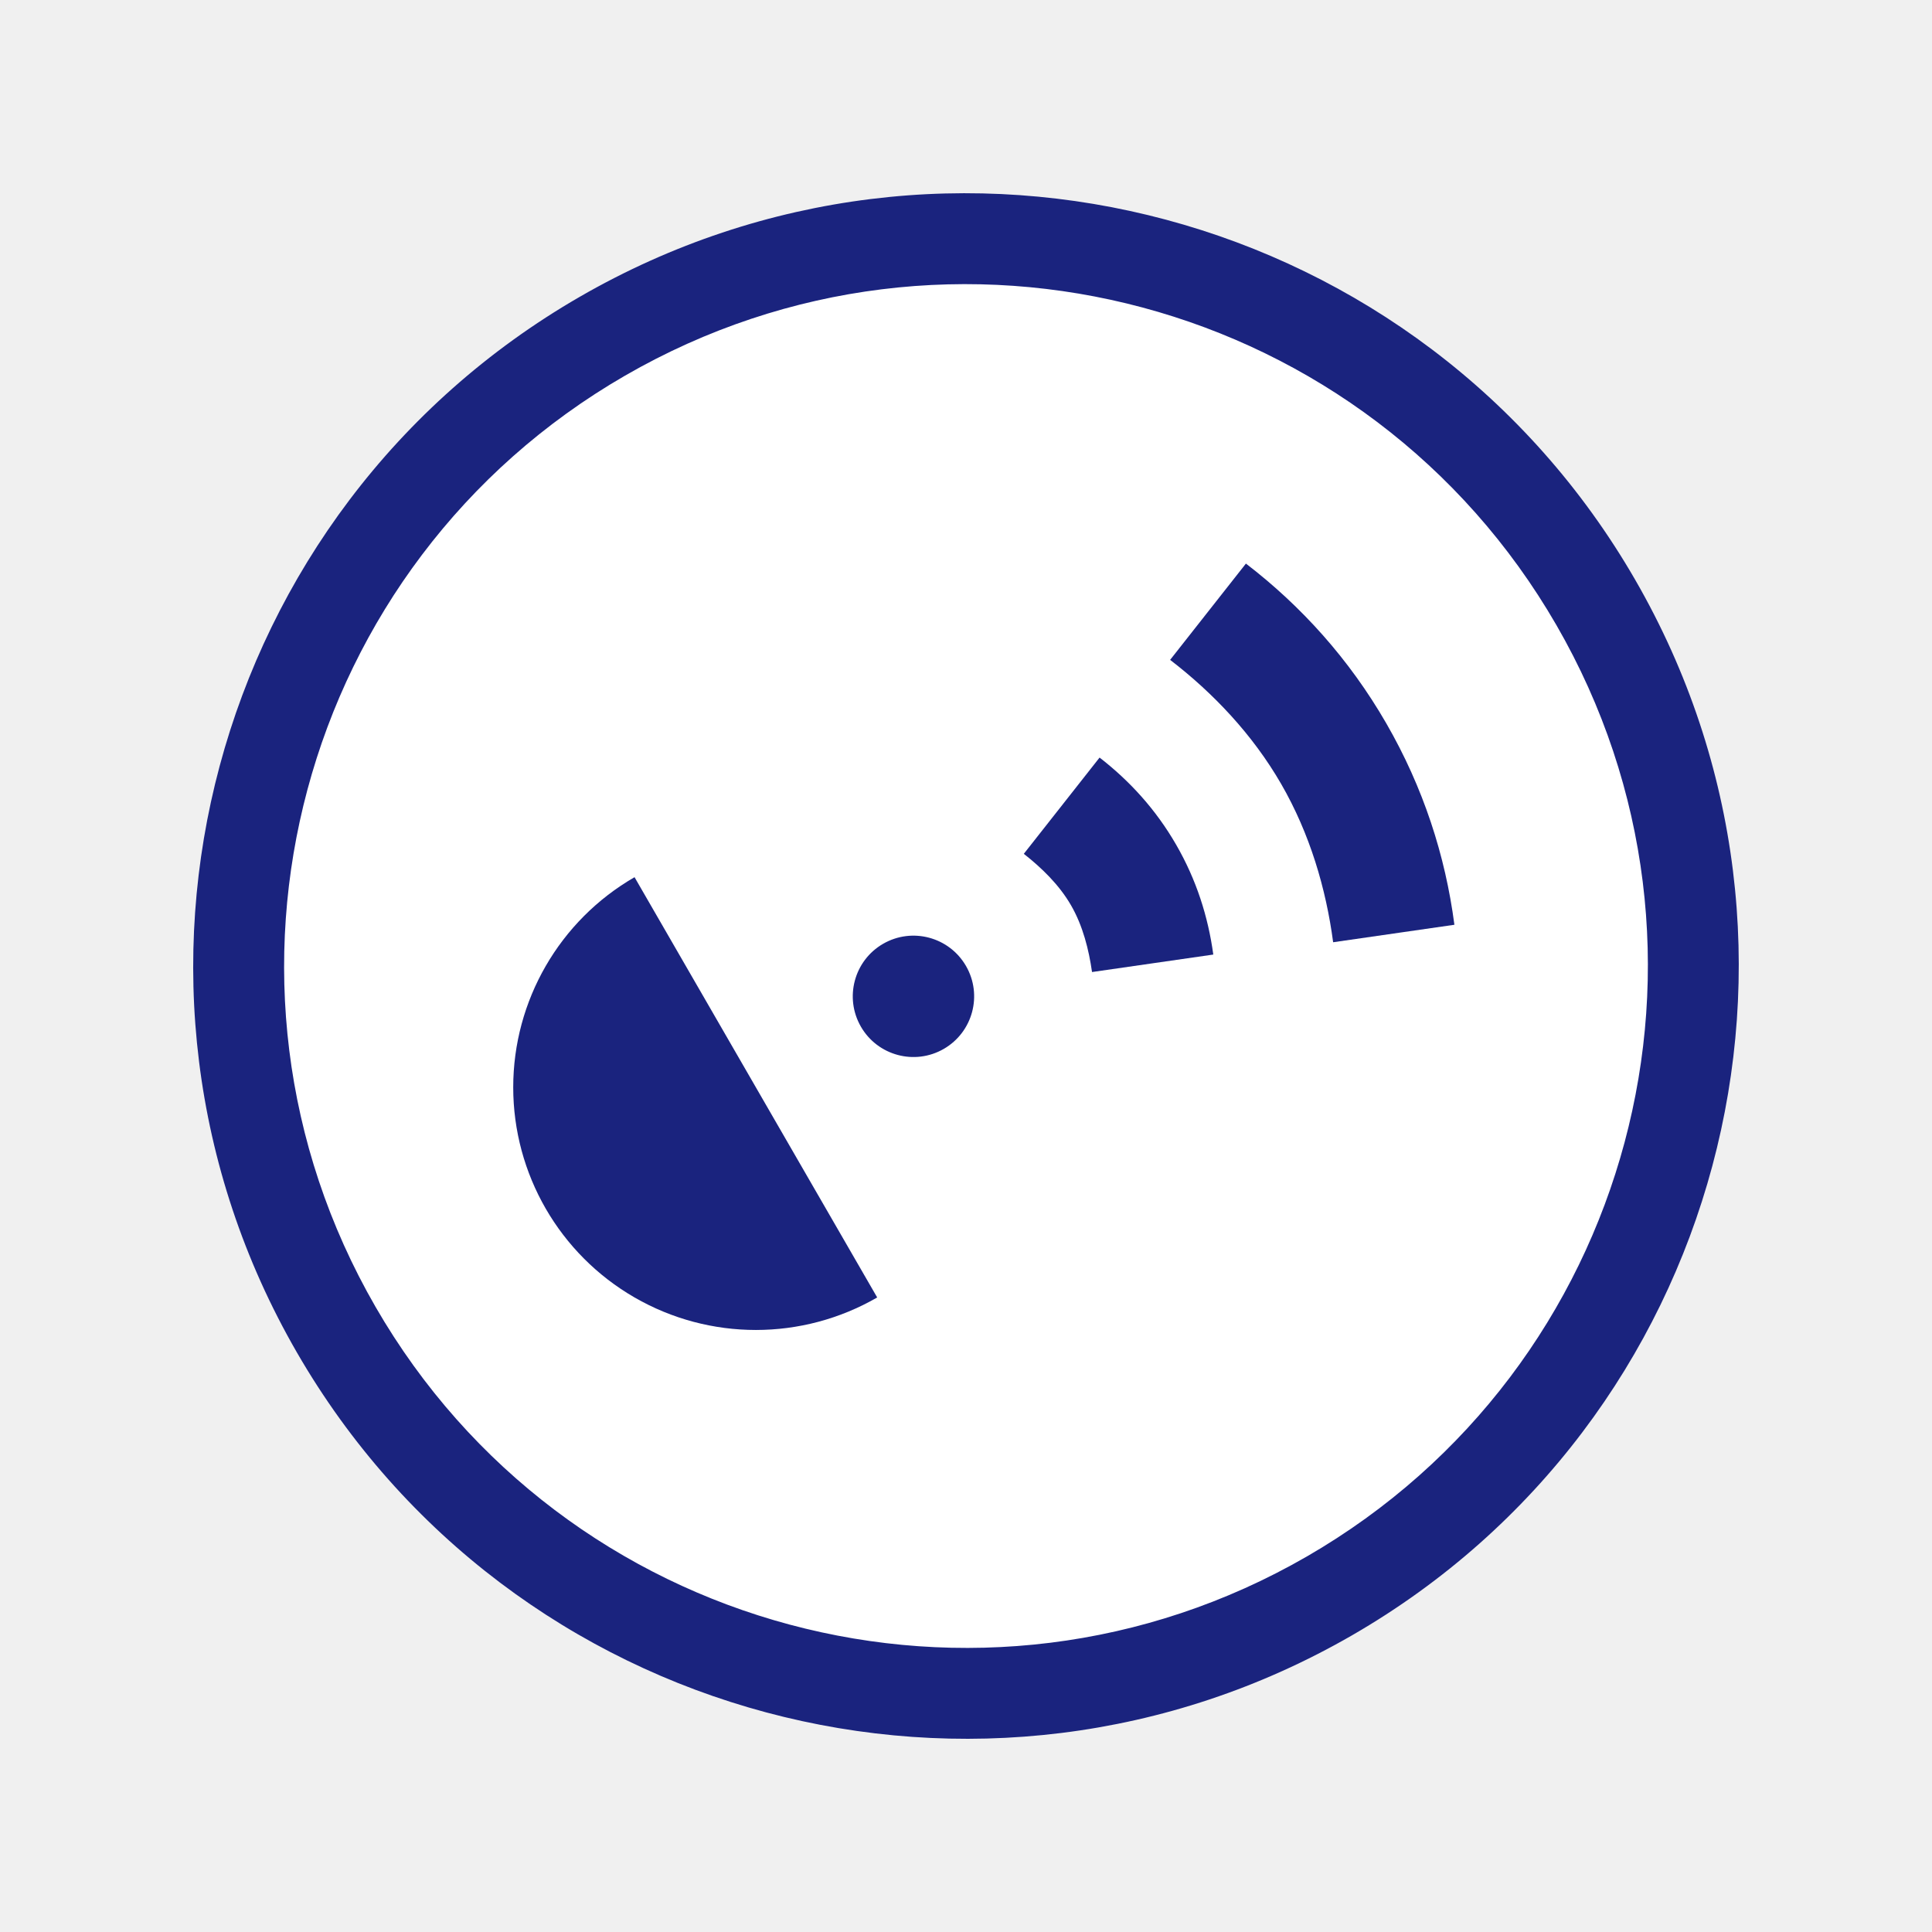
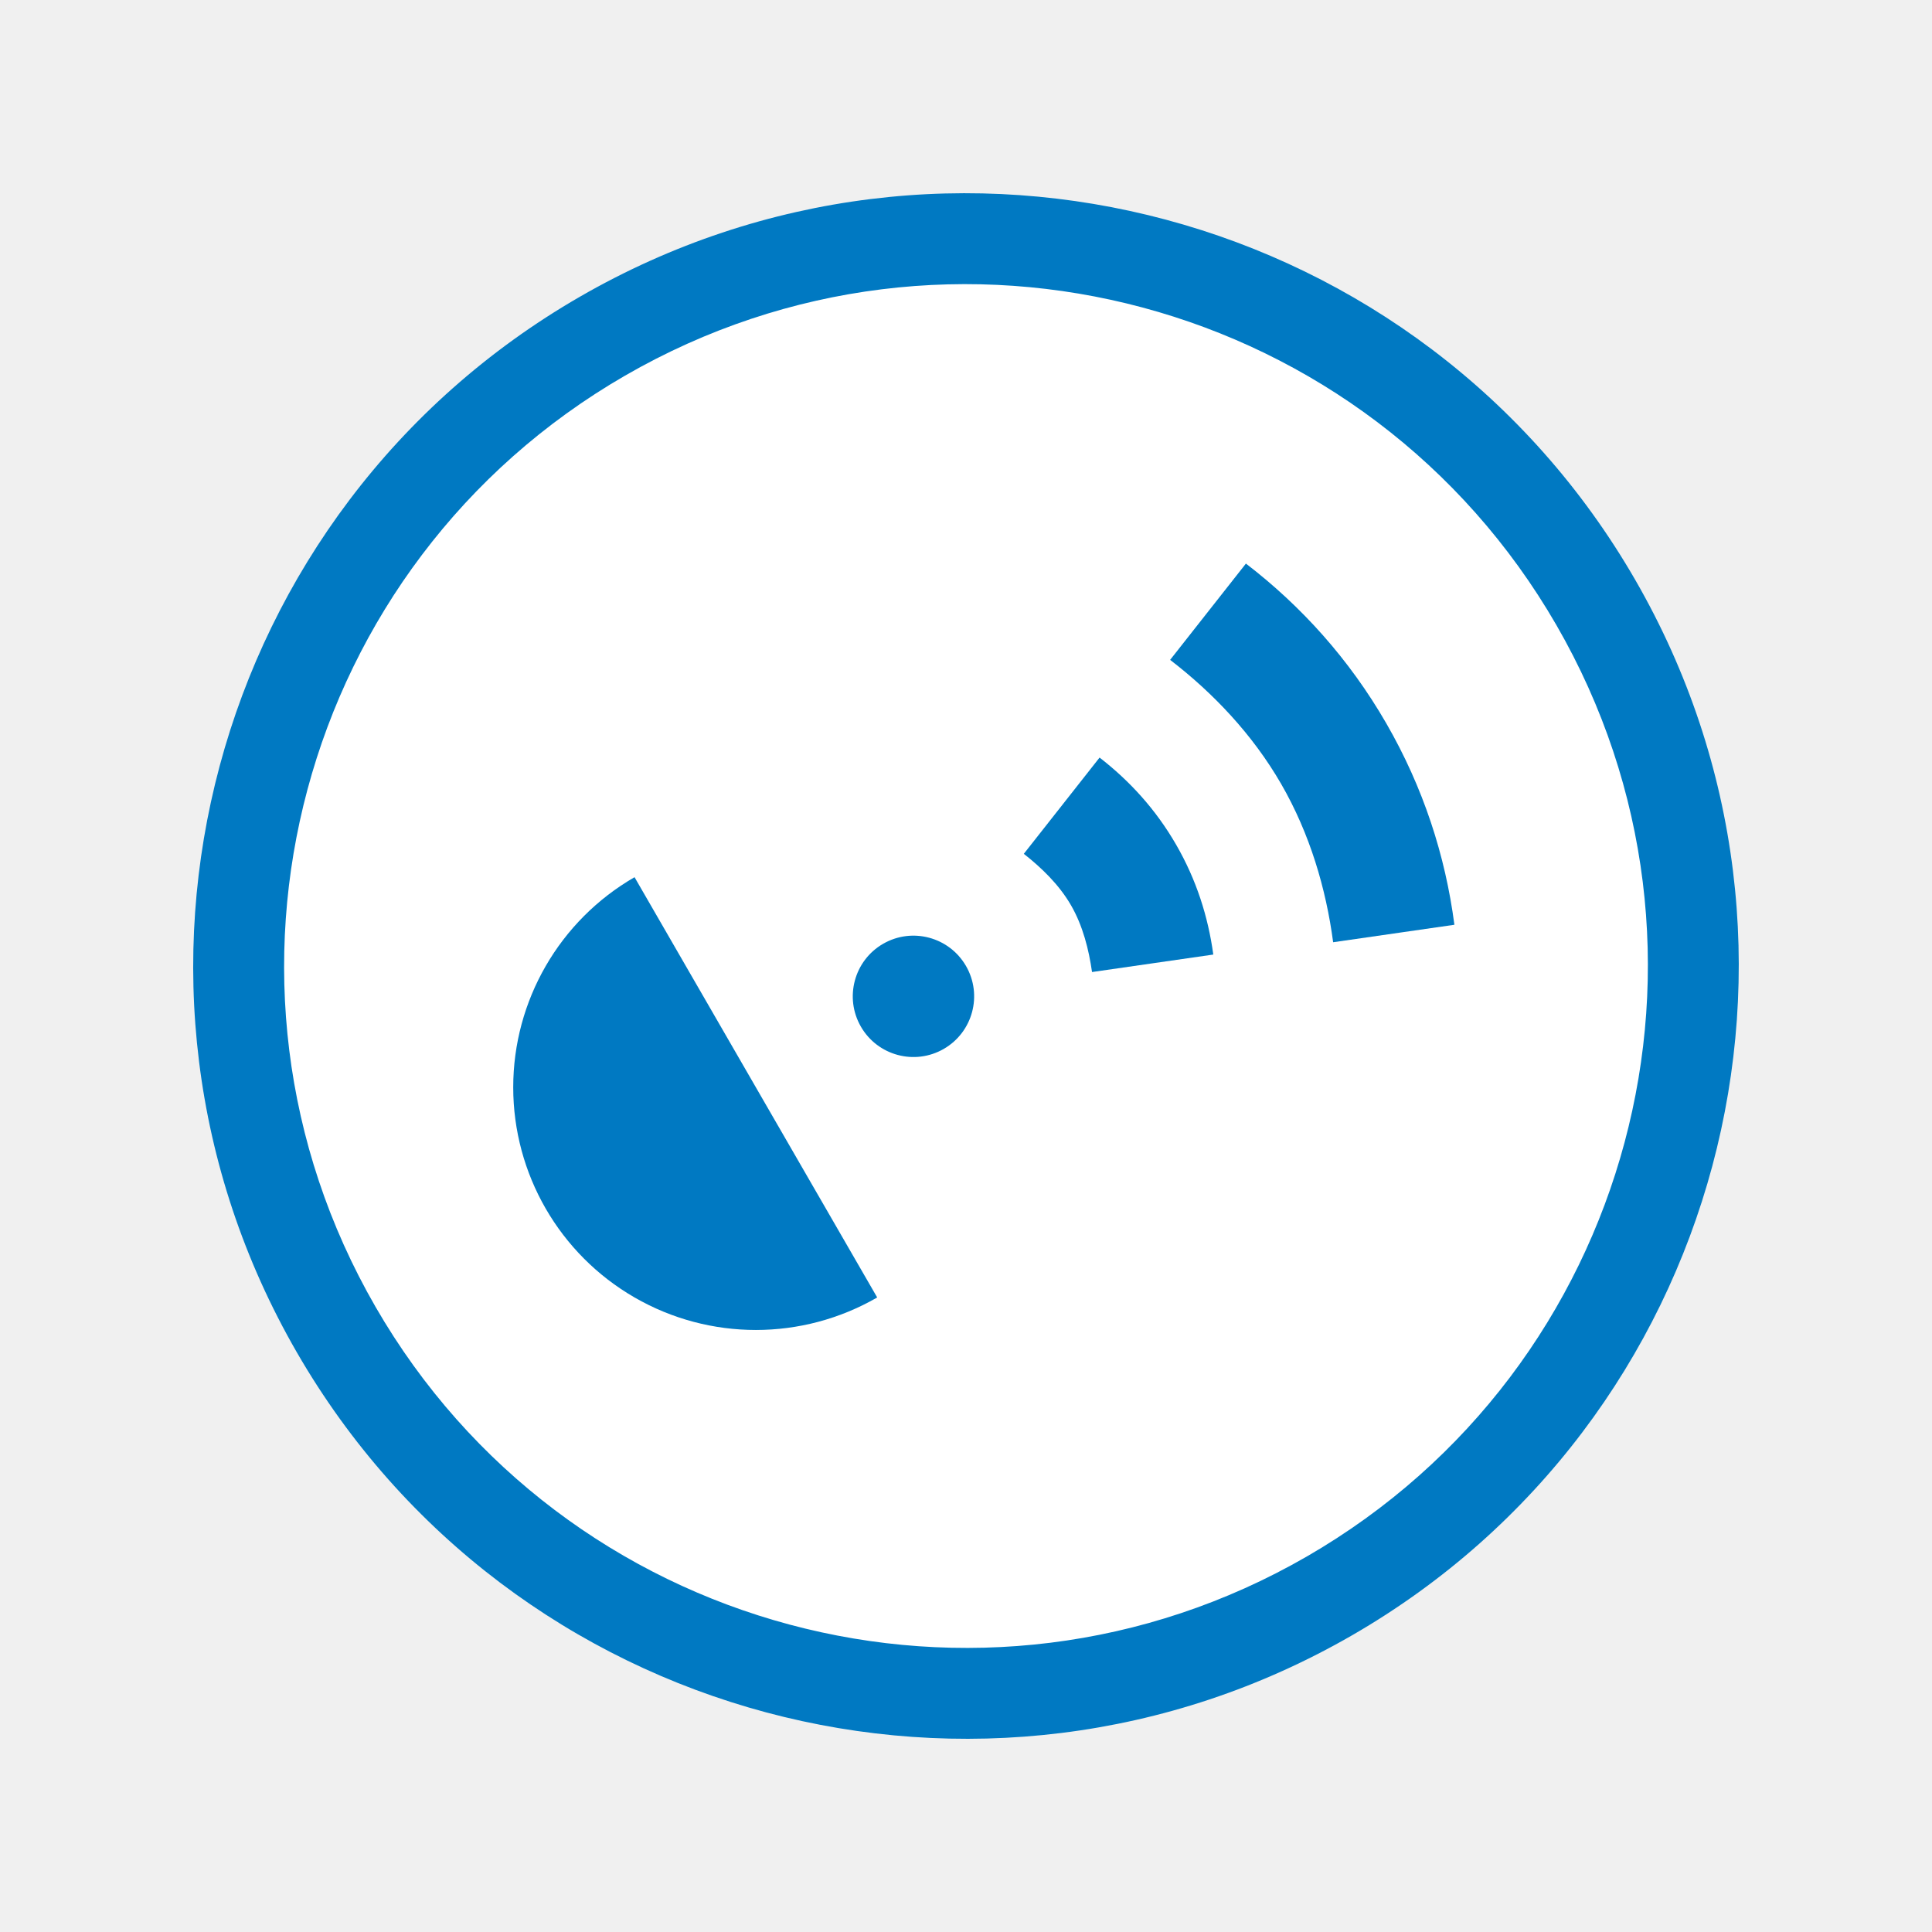
<svg xmlns="http://www.w3.org/2000/svg" width="64px" height="64px" version="1.1">
  <ellipse transform="rotate(-30)" cx="11.713" cy="43.713" rx="24.705" ry="24.705" fill="#fff" stroke-width=".891" />
-   <g fill="#1a237e">
+   <g fill="#0079c2">
    <g stroke-width=".891">
      <circle transform="rotate(-30)" cx="9.703" cy="43.713" r="2.01" />
      <path d="m36.425 25.095-2.51 3.189c0.586 0.461 1.17 1.022 1.565 1.707 0.395 0.685 0.589 1.471 0.695 2.209l4.017-0.579c-0.171-1.254-0.559-2.476-1.231-3.64-0.672-1.164-1.536-2.111-2.537-2.886z" />
      <path d="m41.272 18.67-2.51 3.189c1.419 1.091 2.729 2.466 3.679 4.112 0.95 1.646 1.486 3.468 1.721 5.242l4.017-0.579c-0.3-2.291-1.03-4.547-2.257-6.673-1.227-2.126-2.816-3.886-4.65-5.292z" />
    </g>
    <path transform="rotate(-30)" d="m3.675 51.751a8.038 8.038 0 0 1-6.961-4.019 8.038 8.038 0 0 1 0-8.038 8.038 8.038 0 0 1 6.961-4.019v8.038z" stroke-width=".891" />
    <path d="m19.202 9.834c-12.242 7.068-16.437 22.722-9.369 34.964 7.068 12.242 22.722 16.437 34.964 9.369s16.437-22.722 9.369-34.964-22.722-16.437-34.964-9.369zm1.506 2.608c10.802-6.237 24.614-2.535 30.851 8.267 6.237 10.802 2.535 24.614-8.267 30.851-10.802 6.237-24.614 2.535-30.851-8.267-6.237-10.802-2.535-24.614 8.267-30.851z" stroke-width=".891" />
  </g>
</svg>
